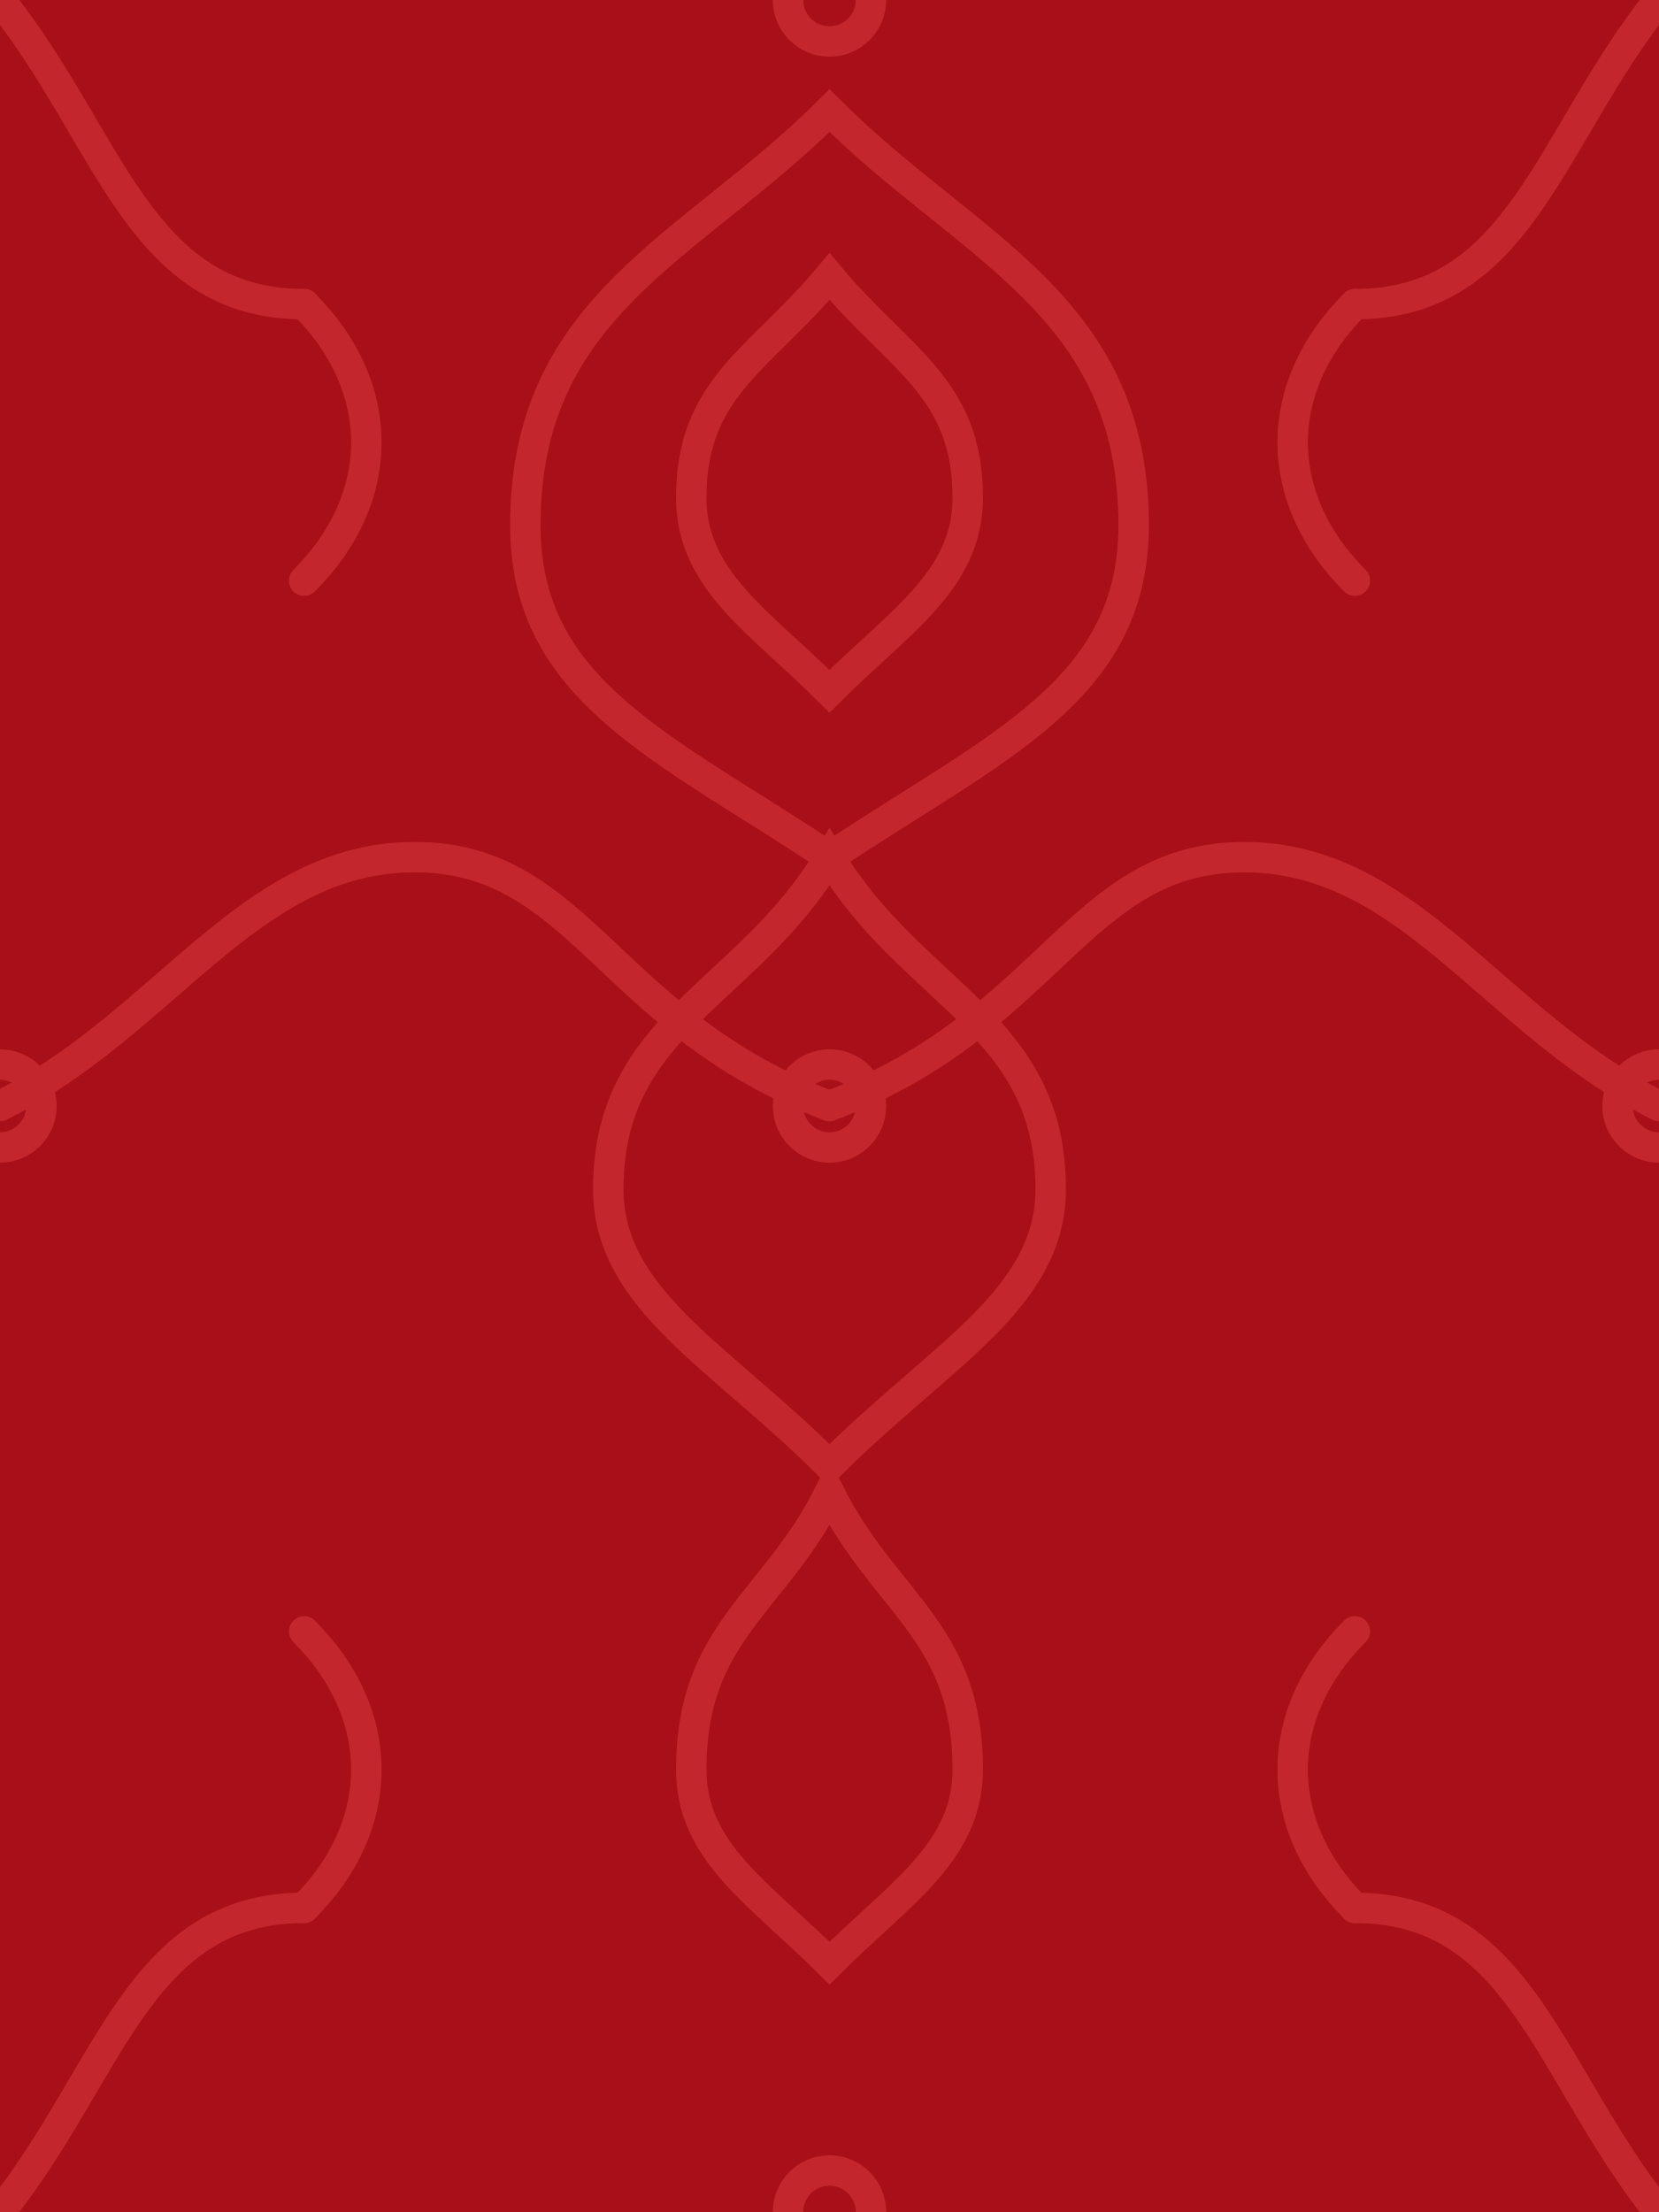
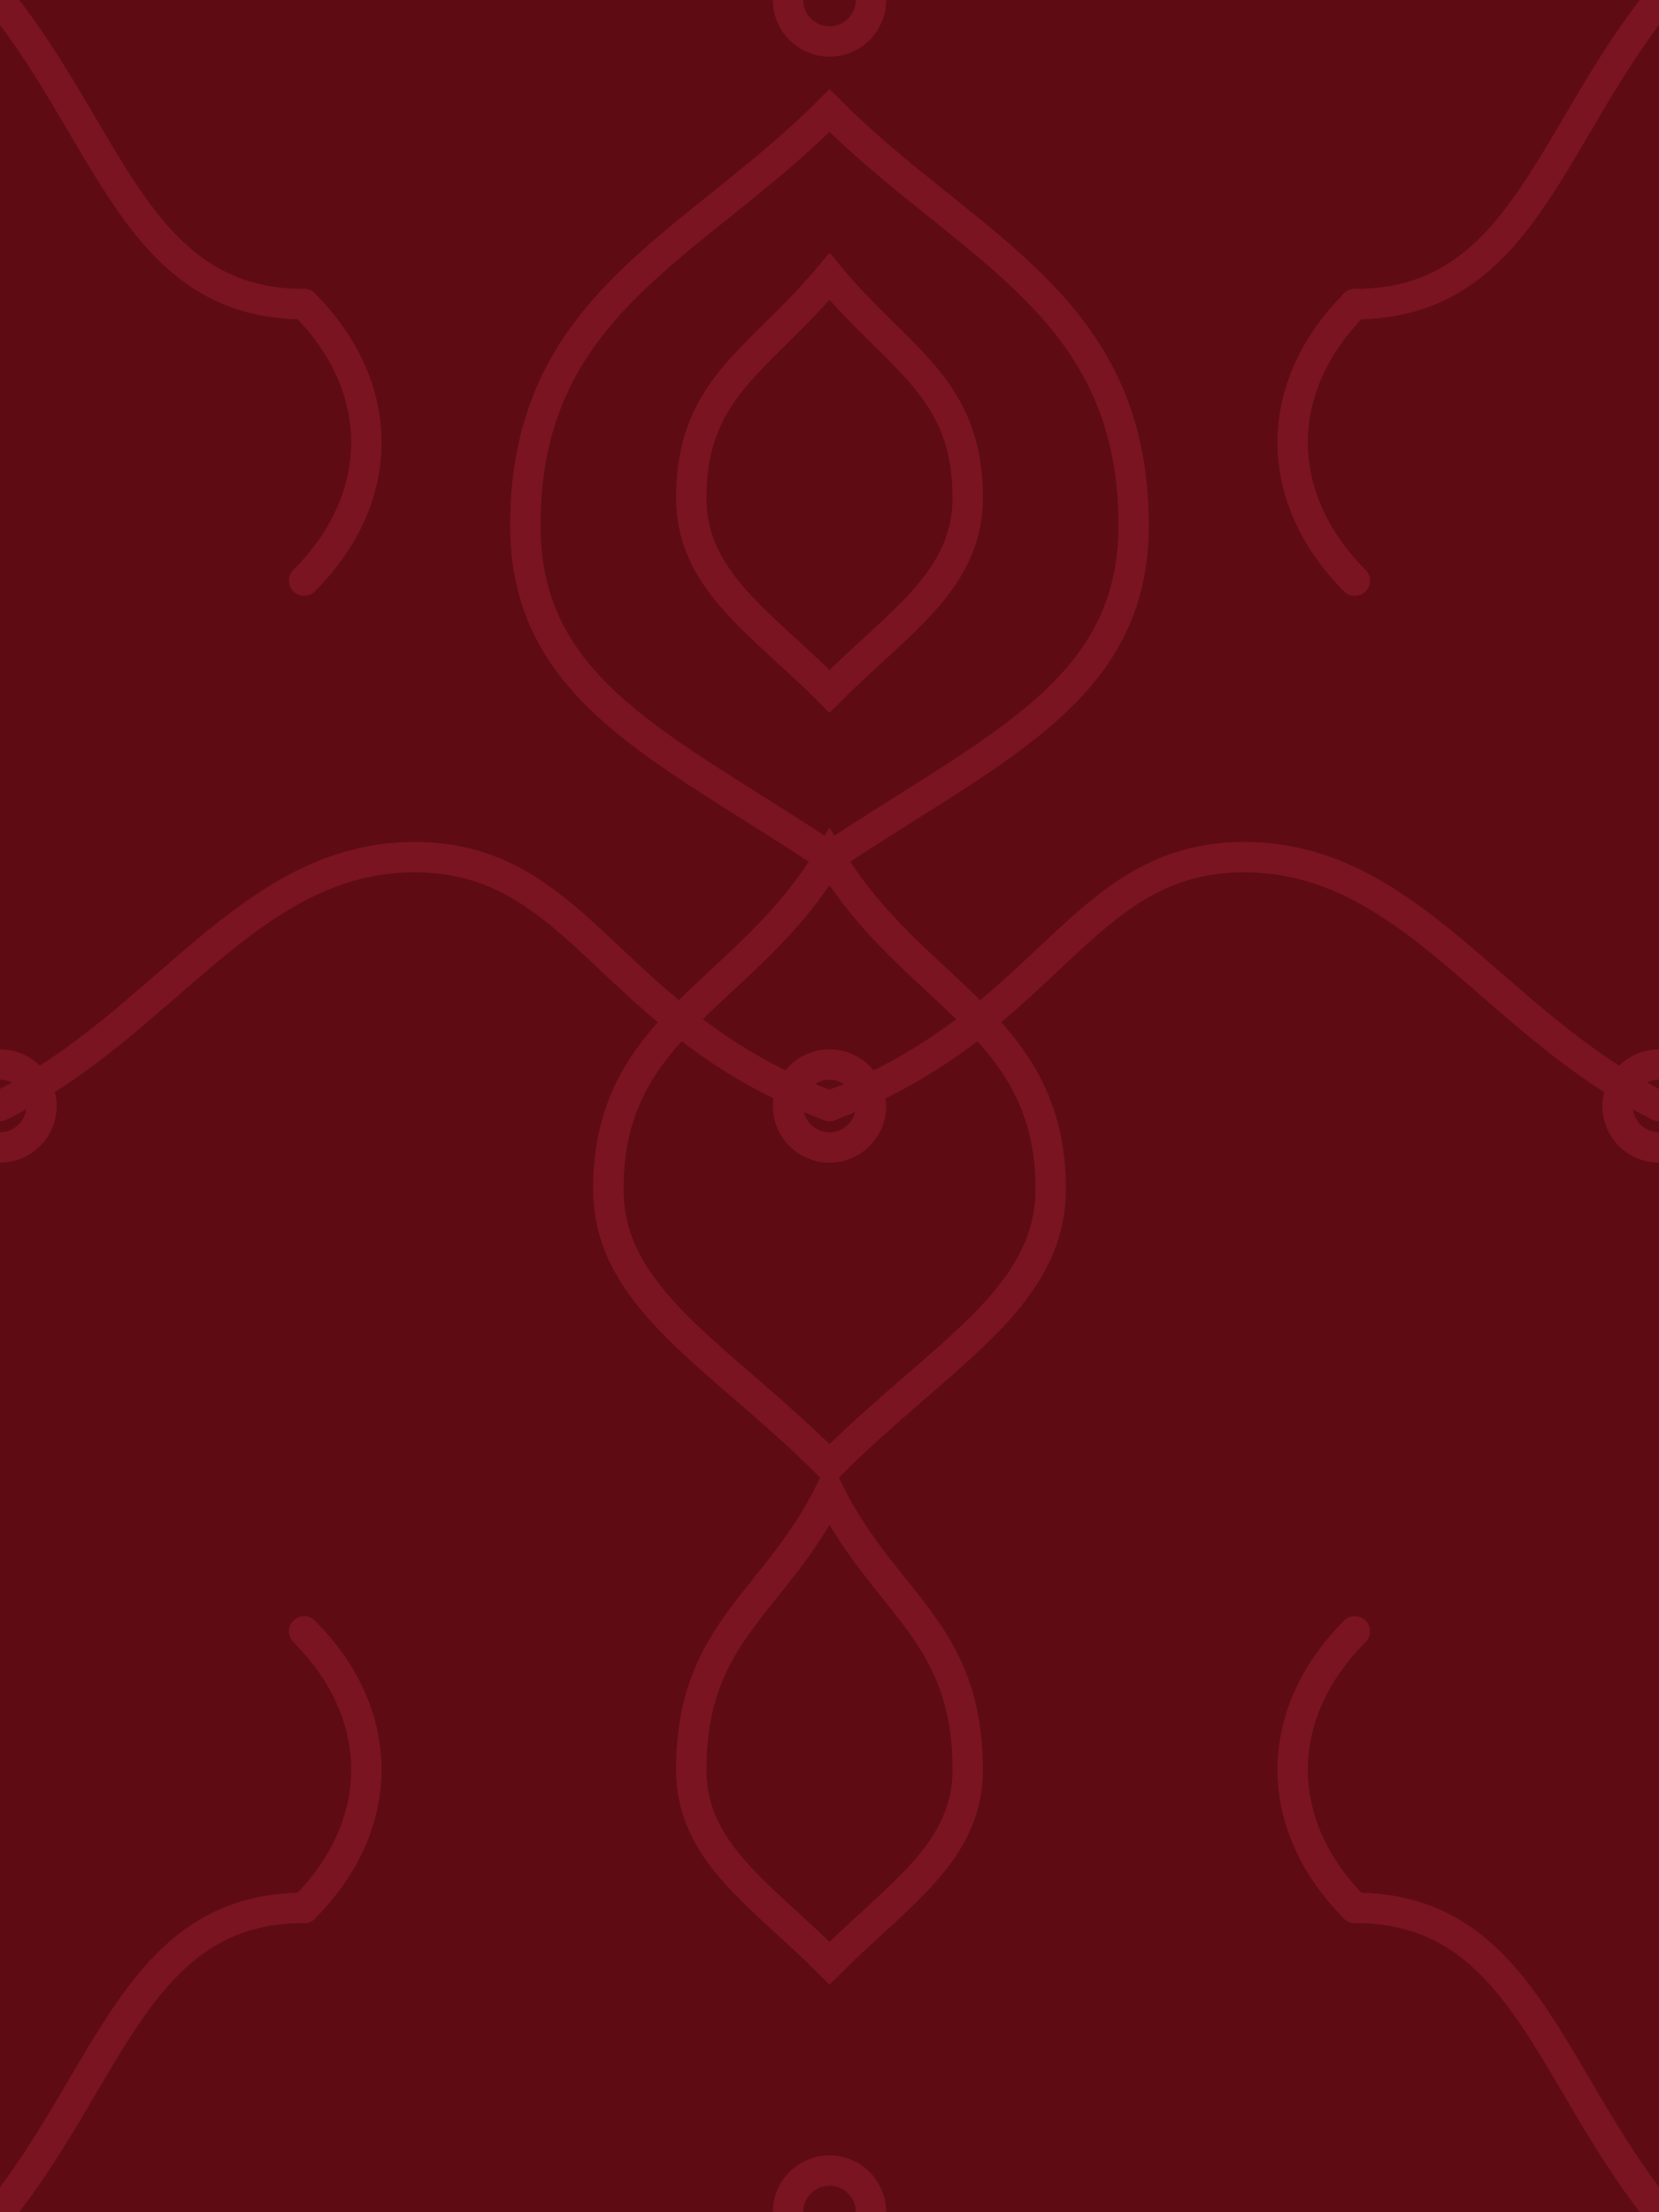
<svg xmlns="http://www.w3.org/2000/svg" viewBox="0 0 120 160" width="120" height="160">
-   <rect width="120" height="160" fill="#a90f18" />
-   <g fill="none" stroke="#c4262e" stroke-width="2.2" stroke-linecap="round">
+   <rect width="120" height="160" fill="#5e0b14" />
+   <g fill="none" stroke="#7a1420" stroke-width="2.2" stroke-linecap="round">
    <path d="M60 8c-10 10-22 14-22 30 0 12 10 16 22 24 12-8 22-12 22-24 0-16-12-20-22-30z" />
    <path d="M60 20c-5 6-10 8-10 16 0 6 5 9 10 14 5-5 10-8 10-14 0-8-5-10-10-16z" />
    <path d="M60 62c-6 10-16 12-16 24 0 8 8 12 16 20 8-8 16-12 16-20 0-12-10-14-16-24z" />
    <path d="M60 108c-4 8-10 10-10 20 0 6 5 9 10 14 5-5 10-8 10-14 0-10-6-12-10-20z" />
    <path d="M0 80c12-6 18-18 30-18s14 12 30 18" />
    <path d="M60 80c16-6 18-18 30-18s18 12 30 18" />
    <path d="M0 0c8 10 10 22 22 22" />
    <path d="M120 0c-8 10-10 22-22 22" />
    <path d="M0 160c8-10 10-22 22-22" />
    <path d="M120 160c-8-10-10-22-22-22" />
    <path d="M22 22c6 6 6 14 0 20M98 22c-6 6-6 14 0 20M22 138c6-6 6-14 0-20M98 138c-6-6-6-14 0-20" />
    <circle cx="60" cy="80" r="3" />
    <circle cx="0" cy="80" r="3" />
    <circle cx="120" cy="80" r="3" />
    <circle cx="60" cy="0" r="3" />
    <circle cx="60" cy="160" r="3" />
  </g>
</svg>
